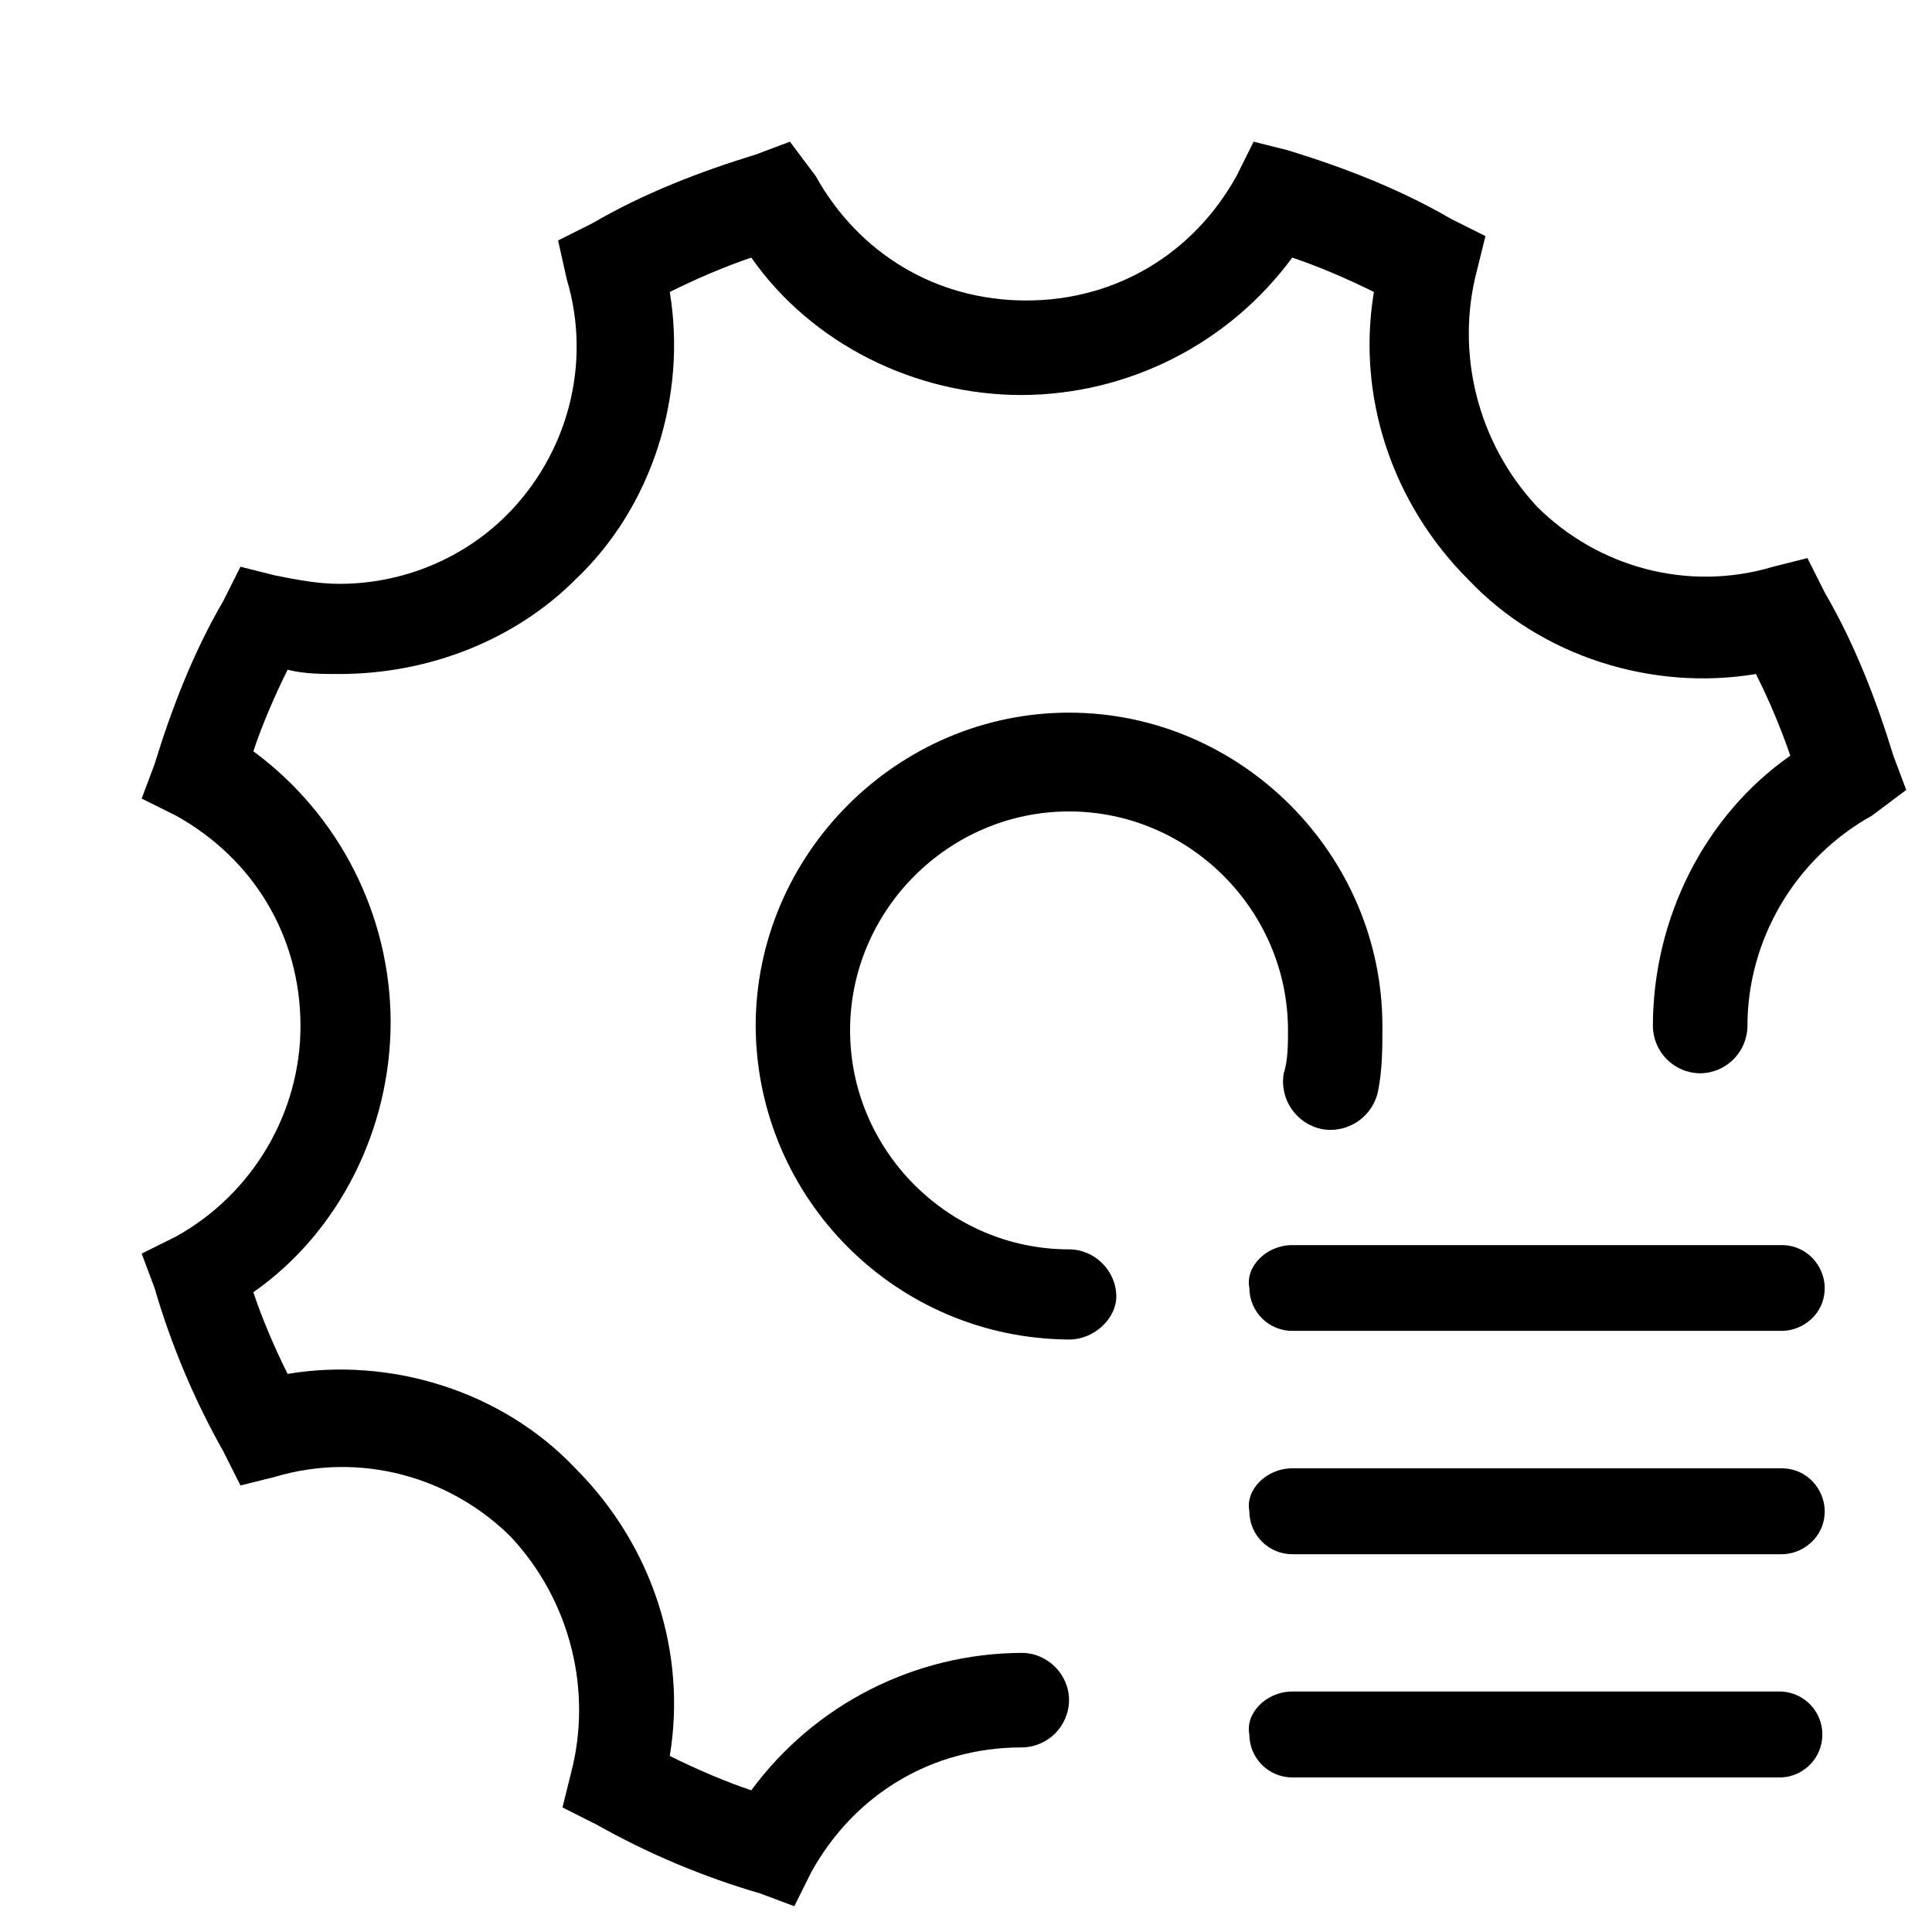
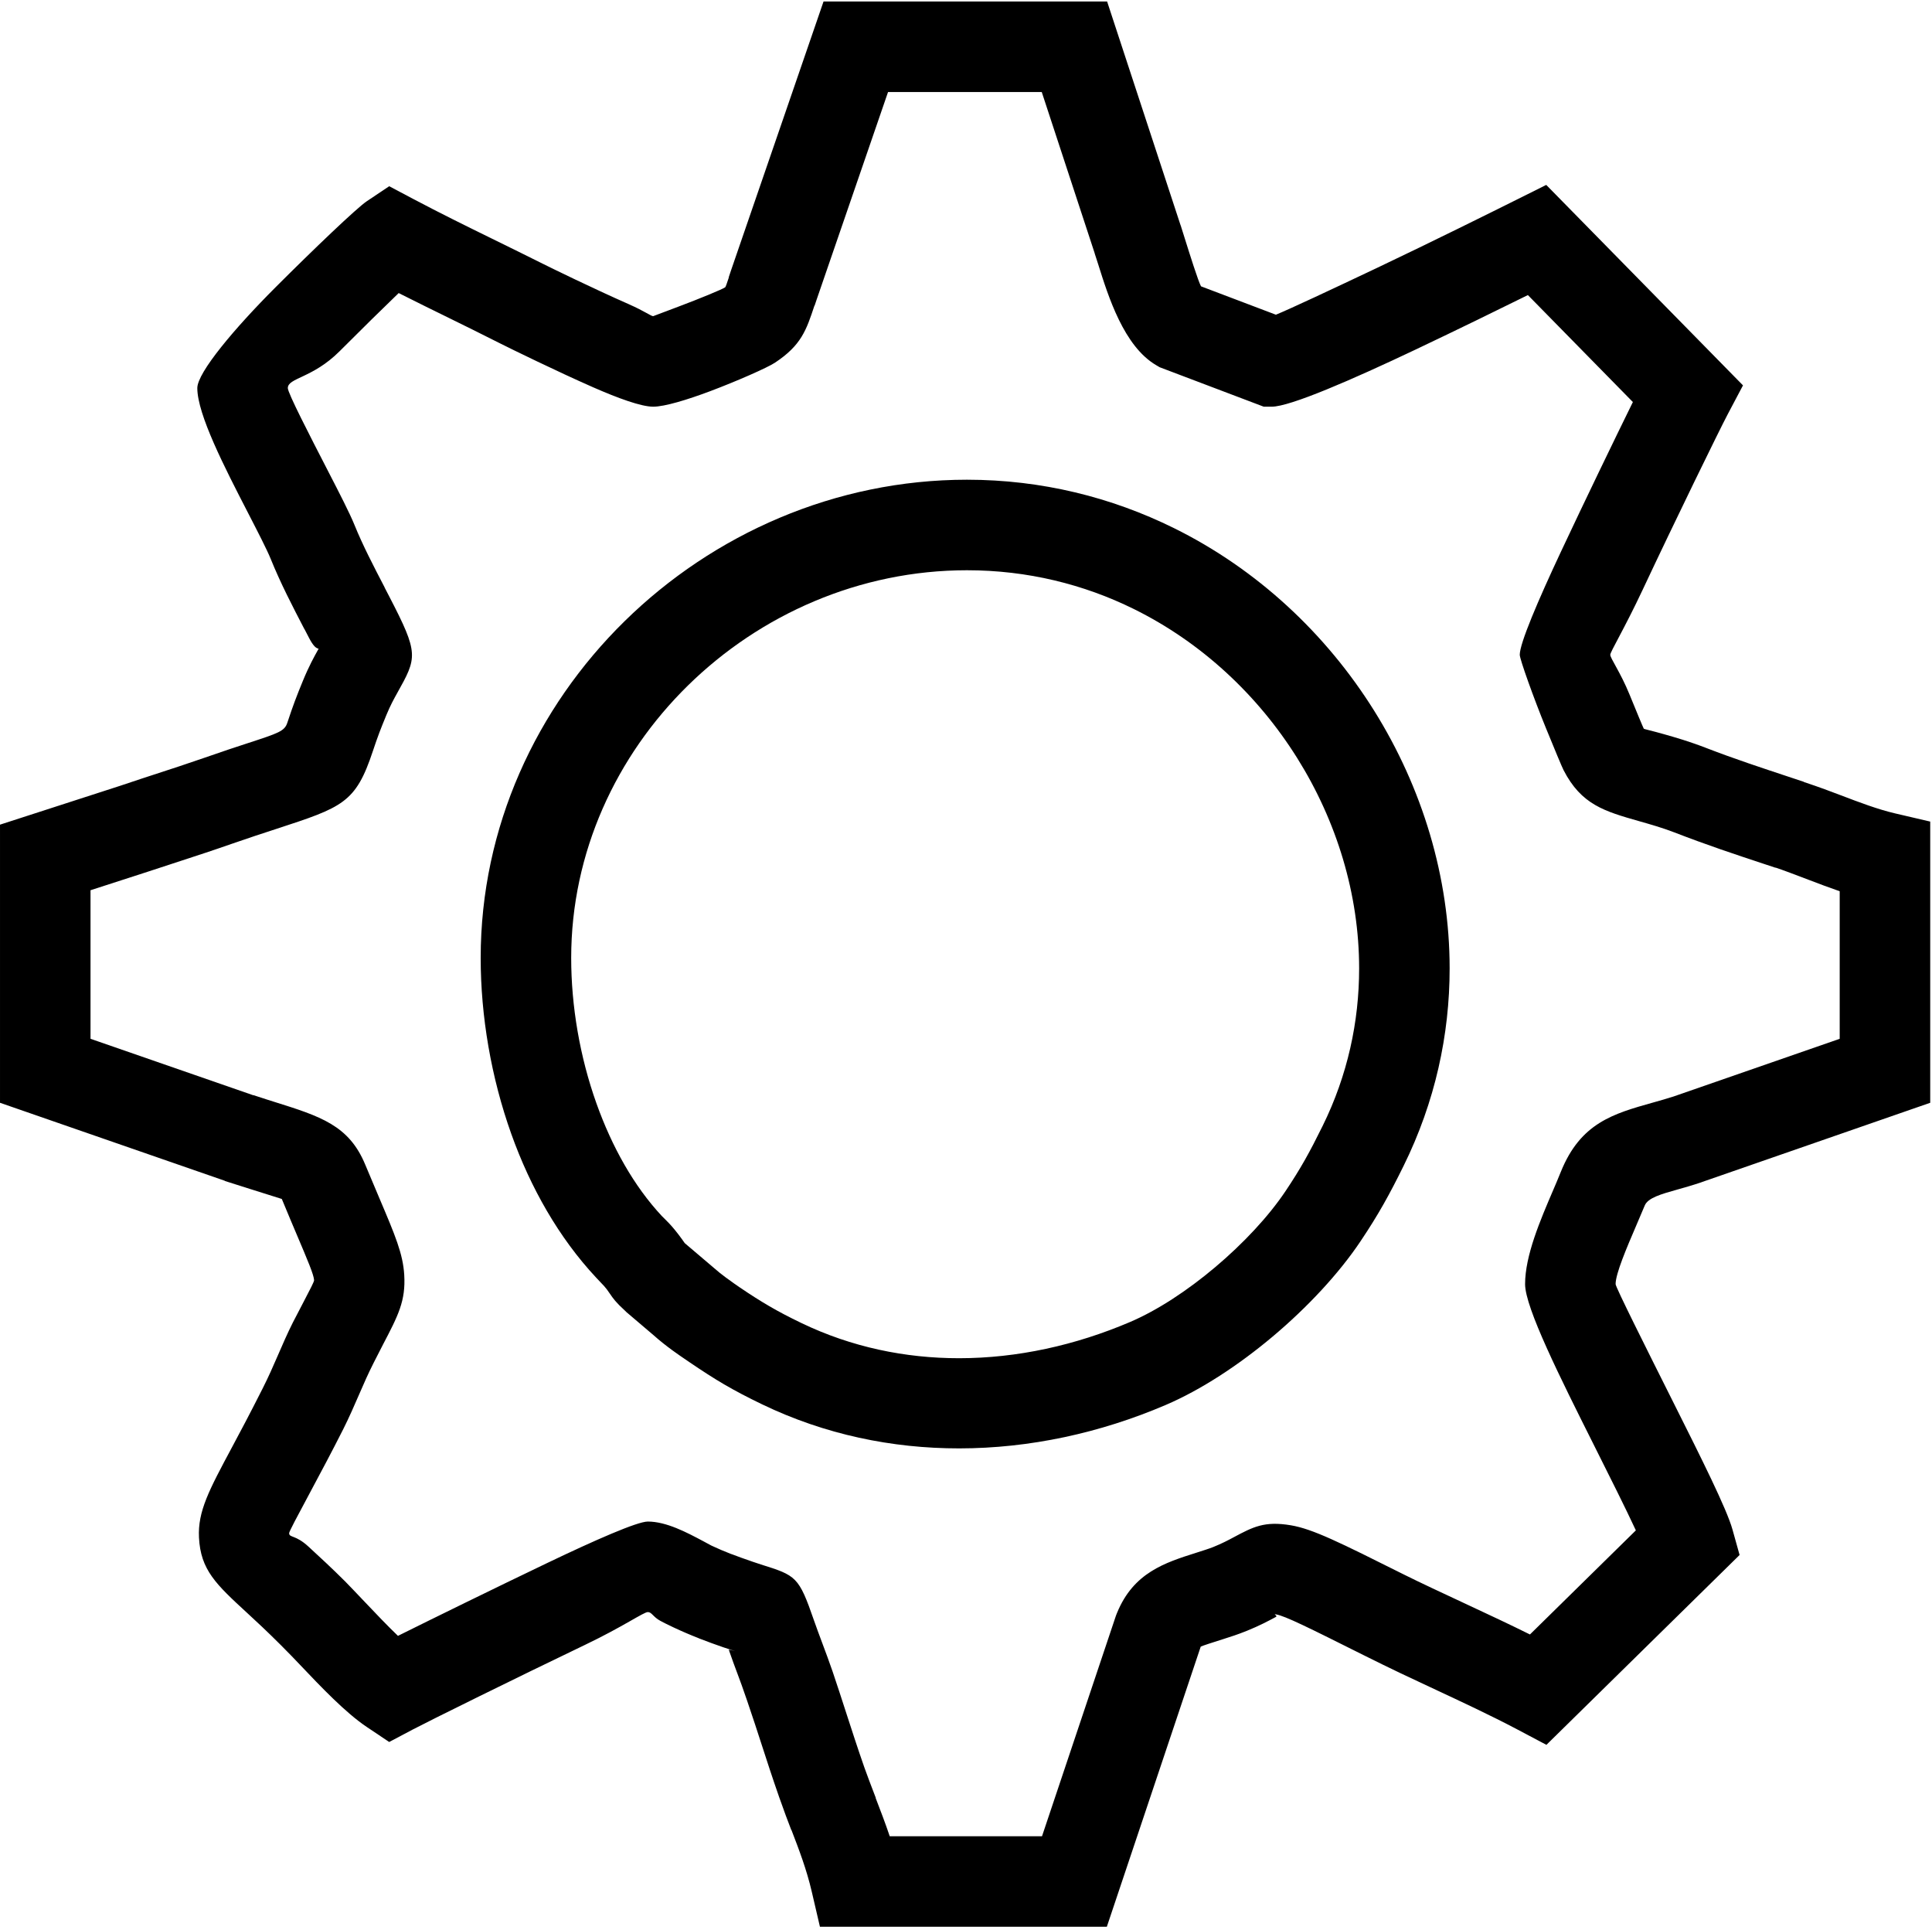
- <svg xmlns="http://www.w3.org/2000/svg" t="1625923218827" class="icon" viewBox="0 0 1024 1024" version="1.1" p-id="10748" width="200" height="200">
+ <svg xmlns="http://www.w3.org/2000/svg" t="1626076500780" class="icon" viewBox="0 0 1027 1024" version="1.1" p-id="16800" width="200.586" height="200">
  <defs>
    <style type="text/css" />
  </defs>
-   <path d="M664.439 75.093L682.667 79.667c29.559 9.079 59.187 20.48 86.494 36.386l18.159 9.079-4.506 18.227c-11.401 43.213 0 90.999 31.812 125.133 31.881 31.881 79.667 45.534 125.201 31.881l18.159-4.574 9.148 18.227c15.906 27.307 27.307 56.866 36.386 86.494l6.827 18.159-18.227 13.653c-40.96 22.801-65.946 66.014-65.946 111.548a25.259 25.259 0 0 1-25.054 24.986 25.259 25.259 0 0 1-25.054-24.986c0-56.934 27.307-111.548 72.841-143.36a350.14 350.14 0 0 0-18.227-43.281c-54.613 9.148-113.732-9.079-152.439-50.039-40.96-40.96-59.187-97.826-50.039-152.439-13.653-6.827-29.628-13.653-43.281-18.227a178.859 178.859 0 0 1-143.36 72.841c-56.866 0-111.479-27.307-143.36-72.841-13.653 4.574-29.559 11.401-43.213 18.227 9.079 54.613-9.079 113.732-50.039 152.439-31.881 31.881-77.414 50.039-125.201 50.039-9.079 0-18.159 0-27.307-2.253-6.827 13.653-13.653 29.559-18.159 43.213a178.859 178.859 0 0 1 72.772 143.36c0 56.934-27.307 111.548-72.772 143.36 4.506 13.653 11.332 29.628 18.159 43.281 54.613-9.148 113.801 9.079 152.508 50.039 40.96 40.96 59.119 97.826 50.039 152.439 13.653 6.827 29.559 13.653 43.213 18.227a178.859 178.859 0 0 1 143.36-72.841c13.653 0 25.054 11.401 25.054 25.054a25.259 25.259 0 0 1-25.054 25.054c-47.787 0-88.747 24.986-111.479 65.946l-9.079 18.227-18.227-6.827a410.283 410.283 0 0 1-86.494-36.386l-18.159-9.148 4.506-18.159c11.401-43.281 0-91.068-31.812-125.201-31.881-31.812-79.667-45.466-125.201-31.812l-18.159 4.506-9.148-18.159A410.283 410.283 0 0 1 81.92 682.667l-6.827-18.227 18.227-9.079c40.96-22.733 65.946-66.014 65.946-111.479 0-47.787-24.986-88.747-65.946-111.548L75.093 423.253l6.827-18.227c9.079-29.559 20.48-59.119 36.386-86.426L127.454 300.373l18.159 4.574c11.401 2.253 22.801 4.506 34.133 4.506 34.133 0 66.014-13.653 88.747-36.386 31.881-31.881 45.534-79.667 31.881-125.133l-4.574-20.48L314.027 118.306C341.333 102.4 370.893 90.999 400.521 81.92l18.159-6.827 13.653 18.227c22.801 40.96 63.761 65.946 111.548 65.946 47.787 0 88.747-24.986 111.479-65.946L664.439 75.093z m279.893 821.453a22.801 22.801 0 0 1 0 45.534h-259.413a22.801 22.801 0 0 1-22.733-22.733c-2.253-11.401 9.079-22.801 22.733-22.801h259.413z m0-118.306c13.653 0 22.801 11.401 22.801 22.733 0 13.653-11.401 22.801-22.801 22.801h-259.413a22.801 22.801 0 0 1-22.733-22.801c-2.253-11.332 9.079-22.733 22.733-22.733h259.413zM566.613 377.719c90.999 0 166.093 75.093 166.093 166.161 0 11.332 0 22.733-2.253 34.133a25.737 25.737 0 0 1-29.559 20.48 25.737 25.737 0 0 1-20.48-29.628C682.667 562.039 682.667 552.96 682.667 546.133c0-63.693-52.361-116.053-116.053-116.053-63.693 0-116.053 52.361-116.053 116.053 0 63.693 52.361 116.053 116.053 116.053 13.653 0 25.054 11.401 25.054 25.054 0 11.332-11.401 22.733-25.054 22.733a167.049 167.049 0 0 1-166.093-166.093c0-91.068 75.093-166.161 166.093-166.161z m377.719 282.214c13.653 0 22.801 11.332 22.801 22.733 0 13.653-11.401 22.733-22.801 22.733h-259.413A22.801 22.801 0 0 1 662.187 682.667c-2.253-11.401 9.079-22.733 22.733-22.733h259.413z" p-id="10749" />
+   <path d="M-231.218 336.204" p-id="16801" />
+   <path d="M347.204 216.139c-6.326 0-18.592-4.456-32.08-10.385-18.624-8.19-43.289-20.225-49.603-23.413-11.591-5.852-18.602-9.294-25.592-12.723-9.516-4.669-19.046-9.345-28.001-13.865-8.065 7.746-19.932 19.441-31.439 30.948-14.344 14.344-27.493 14.073-27.493 19.555 0 2.612 11.615 25.145 21.296 43.932 6.112 11.858 11.584 22.476 14.165 28.853 4.322 10.68 10.218 22.014 16.001 33.13v0.094l2.53 4.872c15.755 30.421 14.796 32.143 4.057 51.371-1.512 2.709-3.529 6.318-5.711 11.633-1.614 3.929-2.758 6.756-3.669 9.18-1.149 3.062-2.189 6.021-3.466 9.869-9.144 27.571-15.963 29.799-51.523 41.409-6.867 2.242-15.106 4.932-22.92 7.665-11.078 3.872-18.919 6.425-27.014 9.059-7.189 2.341-14.625 4.763-17.949 5.88l-30.679 9.923v78.952l86.559 30.022 0.027-0.08c5.418 1.788 8.323 2.702 10.975 3.534 24.758 7.77 39.827 12.503 48.48 33.422 2.061 4.986 5.065 12.056 7.673 18.2 8.203 19.317 12.38 29.151 13.053 40.357 0.832 13.848-3.193 21.548-11.384 37.222-0.849 1.626-1.773 3.389-4.956 9.692-2.939 5.818-5.065 10.709-7.218 15.674-2.844 6.546-5.738 13.212-8.815 19.318-6.091 12.085-12.112 23.333-17.02 32.498-7.878 14.712-11.834 22.107-11.795 22.927 0.123 2.477 3.329 0.701 10.264 7.083 5.656 5.208 12.566 11.567 19.548 18.549 1.63 1.63 6.084 6.32 10.767 11.246 5.633 5.929 11.787 12.406 17.273 17.653 18.872-9.383 51.695-25.472 78.922-38.517 25.977-12.446 48.304-22.23 53.901-22.23 9.825 0 20.716 5.786 29.216 10.304 2.719 1.444 3.916 2.157 4.541 2.45 3.532 1.66 7.032 3.138 10.636 4.541h0.094c3.094 1.207 6.947 2.572 11.294 4.071 2.497 0.861 3.49 1.175 4.32 1.435 18.788 5.916 20.131 6.342 28.244 29.801 1.185 3.421 2.67 7.397 4.195 11.478 2.044 5.472 4.139 11.079 5.697 15.663 2.184 6.413 4.928 14.884 7.629 23.217 2.891 8.926 5.742 17.719 9.226 27.682 1.367 3.912 3.75 10.116 6.084 16.202l-0.082 0.031c2.612 6.802 5.176 13.485 7.492 20.365h80.952l39.324-117.298 0.563-1.41c8.756-21.388 25.416-26.668 42.174-31.978 3.447-1.093 6.908-2.192 8.887-2.988 4.799-1.935 8.11-3.704 10.779-5.131 10.454-5.586 16.49-8.81 30.536-6.454 11.686 1.962 26.009 9.122 59.874 26.054l0.211 0.106c8.147 4.073 21.303 10.211 34.47 16.352 10.767 5.022 21.543 10.05 32.556 15.515l56.298-55.321c-5.225-11.282-13.633-28.057-22.274-45.297-17.861-35.636-36.608-73.04-36.608-85.567 0-15.181 8.04-33.913 14.934-49.975 1.209-2.82 2.361-5.496 4.11-9.819 10.483-25.902 27.868-30.793 48.915-36.703 3.73-1.047 7.637-2.146 10.517-3.108l0.009 0.026 88.756-30.808v-78.422c-5.571-1.913-11.013-3.984-16.492-6.071-6.746-2.567-13.558-5.162-17.603-6.507l-0.027 0.085-6.528-2.162c-14.867-4.92-29.746-9.843-47.179-16.594-6.306-2.441-12.929-4.327-18.633-5.95-18.602-5.293-30.866-8.786-40.331-27.172-0.861-1.671-4.917-11.439-9.339-22.264-6.56-16.05-13.943-36.688-13.943-39.041 0-6.066 9.622-28.643 21.915-54.834 12.789-27.247 28.642-60.025 38.216-79.481l-55.807-56.849c-15.13 7.477-37.174 18.273-59.806 29.01-33.58 15.929-66.588 30.307-76.363 30.307h-4.243l-55.318-20.963-1.897-1.117c-17.124-10.06-25.391-36.397-30.815-53.681-0.416-1.33-0.81-2.574-1.809-5.593v-0.094L553.764 48.899h-81.7l-37.946 110.279-1.098 3.273h-0.094c-4.332 13.07-6.962 21.009-20.963 30.294-4.027 2.665-20.341 9.85-34.545 15.188-12.041 4.523-24.119 8.207-30.213 8.207z m-12.724-54.361c8.116 3.568 11.609 6.25 12.724 6.25l13.299-5.012c11.505-4.323 23.28-9.189 24.961-10.302 0.288-0.191 0.927-2.11 1.974-5.271l-0.085-0.027 1.285-3.836L437.773 0.788h150.735l39.068 118.97 0.027-0.009 2 6.347c2.934 9.352 7.264 23.145 8.819 26.074l39.809 15.089c7.049-2.867 29.501-13.377 53.666-24.84 29.189-13.846 62.558-30.44 74.466-36.38l15.575-7.769 104.59 106.542-8.176 15.46c-4.345 8.217-27.881 56.368-45.159 93.175-9.657 20.575-17.216 32.944-17.216 34.537 0 1.874 5.394 9.272 10.186 20.997 3.721 9.109 7.078 17.22 7.644 18.319 0.092 0.177 4.247 1.055 10.825 2.927 6.144 1.747 13.282 3.779 22.769 7.453 14.028 5.433 29.484 10.547 44.925 15.656l6.528 2.162v0.094c8.657 2.874 14.201 4.986 19.697 7.078 9.882 3.761 19.623 7.472 28.896 9.632l18.606 4.337v149.446l-121.466 42.164-0.188 0.094c-5.135 1.717-9.034 2.811-12.774 3.861-8.585 2.411-15.677 4.403-17.339 8.514-0.798 1.974-2.612 6.195-4.489 10.569-5.072 11.816-10.985 25.595-10.985 31.182 0 1.599 16.054 33.628 31.347 64.141 14.144 28.219 27.719 55.302 30.769 66.226l3.791 13.578-102.686 100.901-15.466-8.183c-13.938-7.375-30.046-14.889-46.136-22.394-10.396-4.848-20.796-9.702-35.599-17.102l-0.211-0.106c-29.127-14.564-41.446-20.721-46.342-21.543-1.892-0.317 1.168 0.706-0.089 1.377-3.904 2.087-8.742 4.673-15.477 7.388-4.804 1.935-8.544 3.123-12.273 4.305-5.655 1.792-11.277 3.575-12.169 4.071l-49.908 148.868h-152.508l-4.335-18.606c-2.767-11.882-6.715-22.165-10.796-32.8h-0.094c-1.856-4.843-3.742-9.744-6.459-17.518-3.612-10.327-6.585-19.501-9.601-28.81-2.03-6.267-4.076-12.581-7.441-22.464-2.272-6.684-3.723-10.569-5.135-14.347-1.417-3.79-2.815-7.535-4.57-12.607-0.022-0.063 0.065-0.084 0.222-0.077l0.404-0.14-3.496-1.139c-4.126-1.422-8.292-2.917-13.173-4.821l0.012-0.032c-4.347-1.695-8.776-3.575-13.561-5.825-3.616-1.701-5.128-2.504-6.799-3.391-3.848-2.044-4.552-4.664-6.662-4.664-2.216 0-12.961 7.634-33.229 17.344-36.124 17.308-83.797 40.878-91.651 45.031l-12.605 6.667-11.92-7.982c-11.274-7.55-24.252-21.205-35.457-33.002-2.816-2.963-5.436-5.725-10.017-10.305-7.844-7.844-13.451-13.004-18.045-17.233-16.569-15.249-24.813-22.842-25.675-40.162-0.69-13.88 5.37-25.203 17.435-47.735 4.204-7.852 9.369-17.501 16.454-31.557 3.21-6.369 5.469-11.57 7.69-16.686 2.784-6.417 5.525-12.726 8.343-18.306l5.334-10.254c4.01-7.671 5.979-11.444 5.933-12.227-0.174-2.915-3.251-10.157-9.293-24.383-1.868-4.402-4.044-9.521-7.864-18.763l-18.408-5.794c-4.374-1.372-9.042-2.838-11.729-3.725l-0.281-0.188-119.381-41.409v-147.813l63.744-20.616c9.507-3.195 13.827-4.601 18.147-6.008 9.09-2.958 17.915-5.832 26.076-8.684 10.764-3.764 17.914-6.1 23.858-8.04 16.294-5.319 19.421-6.342 20.892-10.777 1.664-5.017 2.871-8.476 4.028-11.56 1.396-3.721 2.632-6.792 4.231-10.684 3.263-7.948 6.059-12.951 8.156-16.707 0.789-1.413-0.861 1.541-4.807-6.079l-2.492-4.799-0.038 0.02c-6.25-12.017-12.624-24.266-17.883-37.263-2.029-5.014-6.874-14.41-12.283-24.908-12.162-23.596-26.748-51.903-26.748-65.92 0-8.278 19.889-31.874 41.588-53.572 20.283-20.283 43.159-42.148 48.492-45.718l11.925-7.982 12.6 6.667c14.794 7.827 28.159 14.386 41.49 20.928 10.348 5.077 20.66 10.136 26.154 12.91 5.791 2.924 28.885 14.17 47.346 22.288z m55.708 715.529l-2.139-0.675-0.404 0.14c0.999 0.049 4.901 1.277 2.543 0.535z" p-id="16802" />
+   <path d="M303.629 509.1c0 25.575 4.579 52.522 13.445 77.364 8.219 23.03 19.913 43.952 34.791 59.859 0.496 0.53 0.876 0.857 2.041 2.032 2.117 2.136 3.58 3.614 6.678 7.637 1.742 2.266 2.482 3.35 3.103 4.257l0.338 0.457 15.764 13.393c1.809 1.626 3.863 3.242 5.95 4.782 3.309 2.438 5.653 4.073 7.532 5.346 5.484 3.718 10.293 6.816 15.714 9.975 5.029 2.934 10.331 5.718 17.022 8.938 26.613 12.811 55.185 18.715 83.869 18.701 30.771-0.015 61.816-6.846 90.894-19.277 14.54-6.216 30.394-16.659 44.961-28.909 15.096-12.695 28.594-27.135 37.665-40.687 4.042-6.038 7.283-11.272 10.346-16.686 2.983-5.271 5.904-10.941 9.342-17.914 13.285-26.932 19.395-55.43 19.395-83.678 0-39.394-11.913-78.228-32.851-111.699-20.965-33.516-50.914-61.566-86.953-79.345-26.504-13.074-56.443-20.582-88.663-20.582-57.063 0-109.884 23.526-148.341 61.271-38.071 37.365-62.041 88.647-62.041 144.766z m-31.847 93.525c-10.726-30.05-16.265-62.626-16.265-93.525 0-69.501 29.56-132.889 76.511-178.971 47.188-46.313 111.986-75.178 181.983-75.178 39.738 0 76.864 9.359 109.901 25.655 44.238 21.824 80.913 56.117 106.496 97.013 25.611 40.94 40.181 88.588 40.181 137.069 0 35.224-7.707 70.94-24.468 104.916-3.721 7.545-7.013 13.916-10.658 20.355-3.565 6.299-7.392 12.474-12.225 19.693-11.463 17.126-28.185 35.091-46.686 50.65-18.134 15.251-38.202 28.391-56.99 36.424-34.75 14.857-72.202 23.018-109.687 23.038-35.757 0.019-71.429-7.37-104.728-23.399-7.873-3.788-14.167-7.099-20.22-10.629-5.668-3.304-11.453-7.054-18.531-11.853-3.416-2.315-6.787-4.63-9.035-6.287-3.466-2.555-6.829-5.2-9.71-7.789l-14.69-12.498-0.658-0.658c-5.039-4.618-6.234-6.364-8.271-9.34-0.472-0.69-1.047-1.529-1.408-2-1.272-1.652-1.87-2.255-2.733-3.127l-2.982-3.161c-19.787-21.156-34.915-47.789-45.125-76.399z" p-id="16803" />
</svg>
